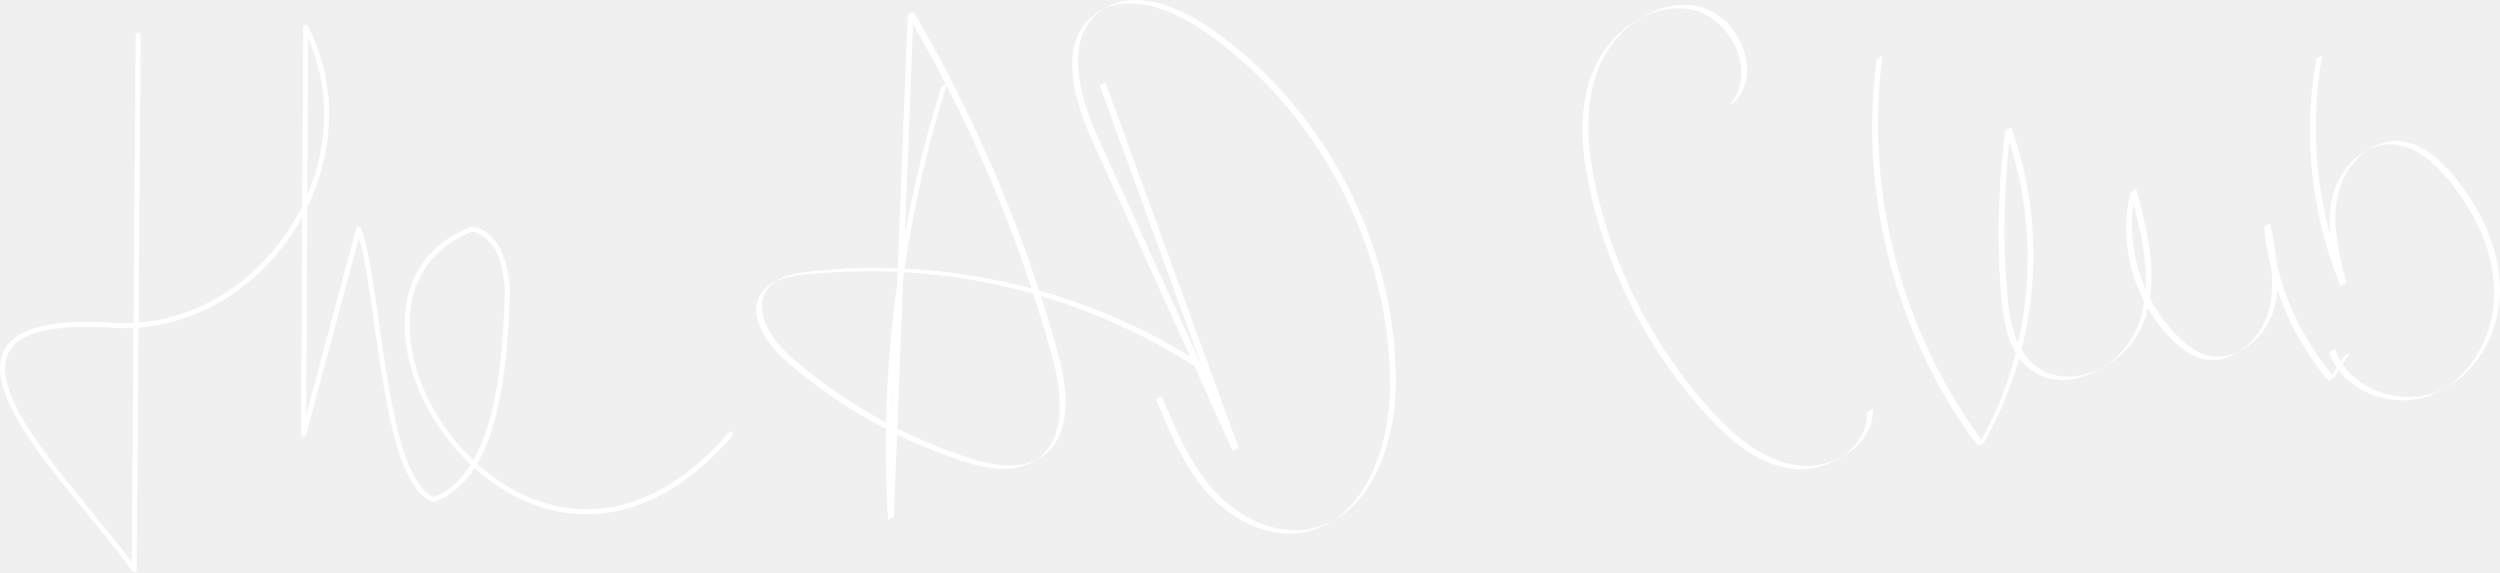
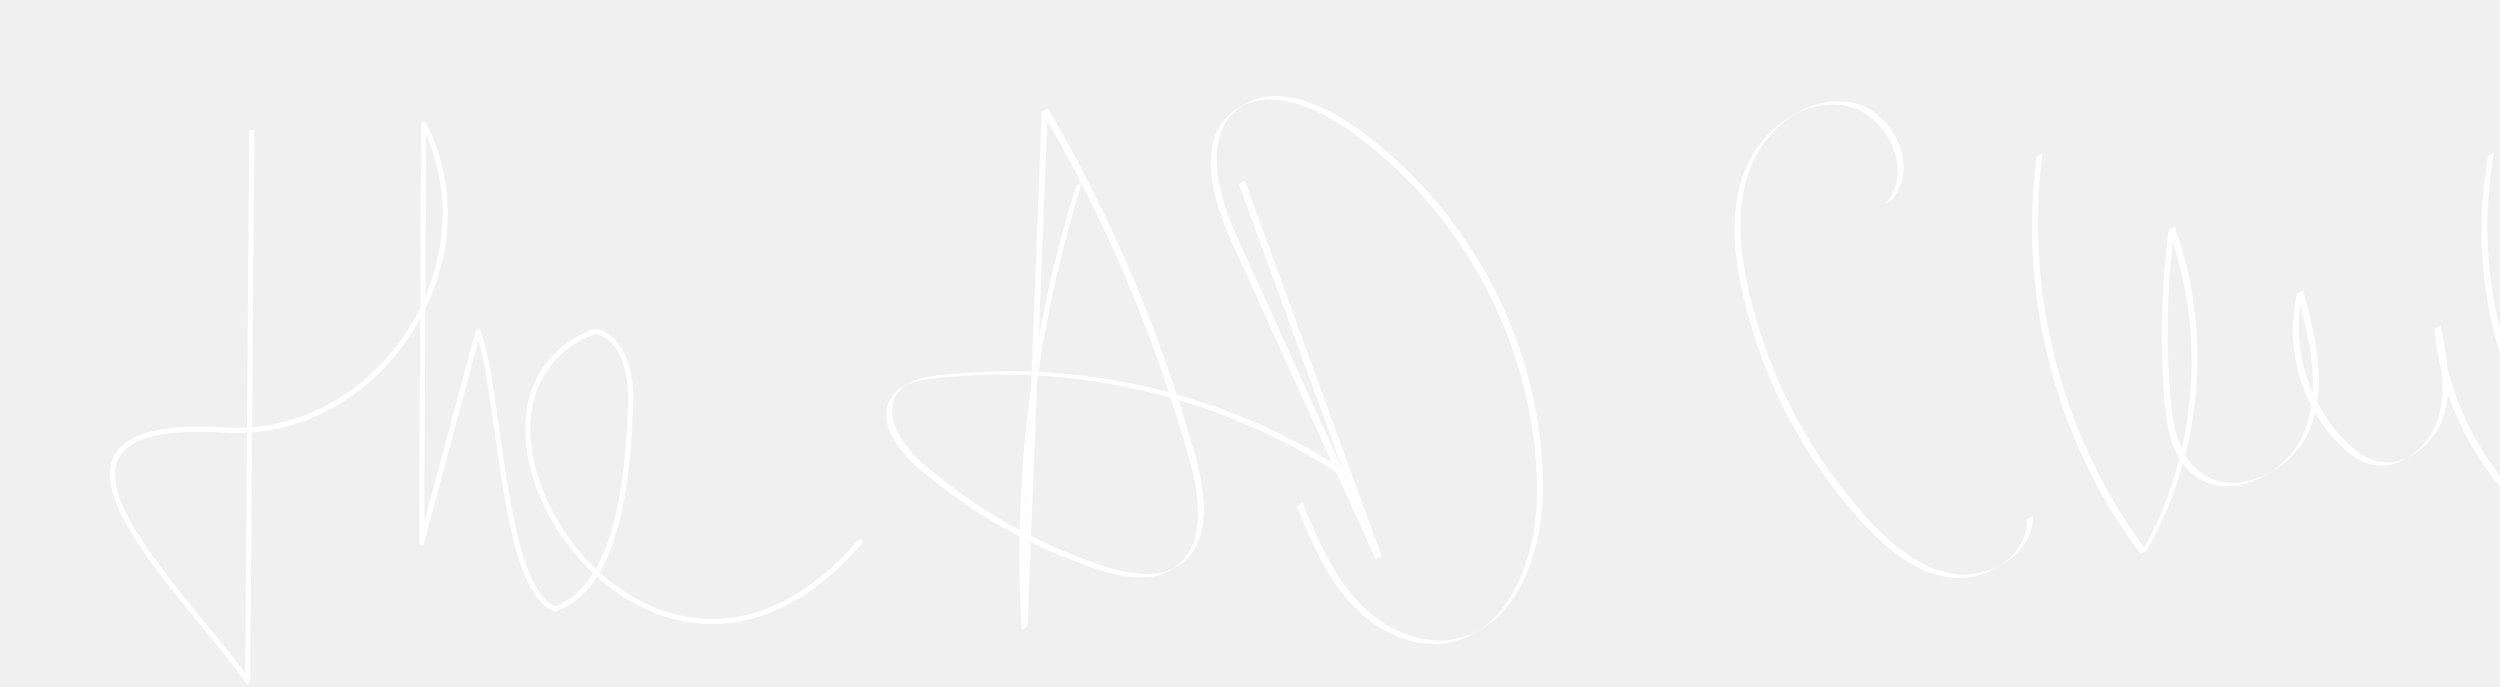
- <svg xmlns="http://www.w3.org/2000/svg" id="Ebene_1" viewBox="0 0 1868.52 427.68">
+ <svg xmlns="http://www.w3.org/2000/svg" id="Ebene_1" viewBox="-80 -70 1820 500" preserveAspectRatio="xMidYMid meet">
  <defs>
    <style>.cls-1{fill:#ffffff;}</style>
  </defs>
  <path class="cls-1" d="M101.44,26.5c-.2,25.99-.39,51.98-.59,77.97-.2,25.99-.39,51.98-.59,77.97s-.39,51.98-.59,77.97l-.59,77.97c-.2,25.99-.39,51.98-.59,77.97l-.07,9.5,3.49-.95c-4.39-6.31-9.07-12.41-13.83-18.43-5.42-6.86-10.96-13.62-16.51-20.37-5.89-7.17-11.79-14.33-17.61-21.56s-11.51-14.45-17.03-21.86-10.42-14.34-15.18-21.82c-4.22-6.63-8.16-13.47-11.44-20.62-1.4-3.06-2.59-5.98-3.71-9.36-.98-2.96-1.78-5.98-2.3-9.06-.06-.36-.11-.71-.17-1.07-.03-.17-.06-.45-.02-.11-.03-.2-.05-.4-.08-.6-.08-.72-.15-1.43-.2-2.15-.09-1.36-.11-2.73-.04-4.1.03-.67.09-1.34.16-2.01.02-.16.04-.32.06-.48-.04.32-.03.17,0-.04.05-.34.11-.67.17-1.01.23-1.25.55-2.48.96-3.69.1-.29.21-.58.32-.87.06-.14.11-.29.17-.43.16-.42-.12.25.07-.16.25-.57.52-1.12.81-1.67.6-1.13,1.3-2.21,2.07-3.23.2-.26-.19.23.09-.11.1-.13.2-.25.31-.38.22-.27.45-.53.68-.79.46-.51.94-1.01,1.44-1.48s1.01-.93,1.54-1.37c.14-.11.27-.22.41-.33.08-.06.49-.38.16-.13.29-.22.58-.43.87-.64,5.93-4.22,12.57-6.36,19.73-7.9,10.36-2.24,21.05-2.78,31.61-2.77,6.96,0,13.93.3,20.87.78,6.31.43,12.66.21,18.96-.38,11.99-1.12,23.83-3.72,35.16-7.81,11.04-3.98,21.6-9.27,31.41-15.7,9.76-6.4,18.82-13.91,26.96-22.27s15.43-17.62,21.67-27.5,11.5-20.52,15.59-31.53,6.92-22.23,8.49-33.74,1.91-23.42.76-35.11c-1.18-11.97-3.82-23.79-7.96-35.09-2.06-5.63-4.48-11.13-7.21-16.46-.87-1.7-3.48-.84-3.49.95-.1,19.82-.2,39.64-.31,59.45s-.2,39.64-.31,59.45c-.1,19.73-.2,39.47-.3,59.2-.1,19.82-.2,39.64-.31,59.45s-.2,39.47-.3,59.2c-.01,2.5-.03,5-.04,7.49-.01,2.11,3.13,2.55,3.68.5,5.35-19.93,10.7-39.86,16.05-59.79s10.7-39.86,16.05-59.79c3.02-11.25,6.04-22.5,9.06-33.76h-3.62c4.41,11.89,6.46,24.72,8.5,37.18,2.76,16.79,4.97,33.66,7.42,50.5s5.22,34.74,8.93,51.9c3.13,14.47,6.83,29.15,13.25,42.56,2.42,5.06,5.33,9.98,9.13,14.13,1.61,1.76,3.42,3.35,5.4,4.68.9.6,1.85,1.14,2.83,1.6.55.26,1.13.58,1.72.73.98.25,2.17-.4,3.08-.75,14.69-5.69,25.17-18.04,32.29-31.72,8.24-15.85,12.78-33.48,15.87-50.98s4.71-35.35,5.61-53.14c.2-3.93.36-7.86.5-11.8.12-3.49.44-7.07.27-10.56-.49-10.01-2.35-20.25-6.76-29.32-4.06-8.36-11.04-15.71-20.53-17.4-1.76-.31-3.79.91-5.39,1.6-1.49.64-2.97,1.31-4.42,2.03-2.73,1.34-5.38,2.83-7.94,4.47-9.57,6.12-17.73,14.34-23.43,24.19s-8.61,20.26-9.73,31.18c-1.18,11.47-.13,23.13,2.36,34.36,2.69,12.17,7.15,23.95,12.82,35.04s13.2,22.35,21.6,32.21c8.54,10.02,18.29,19.02,29.06,26.6,10.65,7.5,22.37,13.56,34.76,17.61,12.53,4.1,25.8,6.06,38.98,5.57,14.48-.54,28.66-4.02,41.95-9.73,15.63-6.72,29.81-16.51,42.49-27.81,7.31-6.51,14.12-13.55,20.53-20.95,1.57-1.82-1.07-4.48-2.65-2.65-13,15-27.77,28.68-44.76,39.07-13.55,8.28-28.45,14.34-44.15,16.96-13.57,2.27-27.79,1.8-41.19-1.26-13.39-3.05-25.81-8.42-37.45-15.67-11.62-7.24-22.02-16.12-31.29-26.28s-16.96-21.11-23.39-33.16c-6.13-11.49-10.81-23.55-13.67-36.37-1.37-6.15-2.19-11.7-2.56-17.92-.35-5.87-.21-11.78.52-17.62.07-.56.13-.99.26-1.83.11-.71.23-1.42.35-2.13.25-1.41.54-2.81.87-4.2.65-2.75,1.45-5.47,2.4-8.14,1.8-5.04,4.28-10.04,7.44-14.75s6.86-8.89,11.26-12.74,9.68-7.38,15.23-10.23c2.96-1.52,5.79-2.76,8.82-3.91h-1c17.22,3.08,22.98,23.33,24.48,38.32.67,6.69.18,13.45-.09,20.15-.29,7.13-.68,14.26-1.22,21.38-1.19,15.71-3.06,31.4-6.32,46.82s-7.47,29.66-14.77,42.99c-6.22,11.37-14.91,21.71-26.9,27.19-1.37.63-2.78,1.17-4.21,1.65h1c-.11-.04-.29-.08-.39-.15-.36-.26.35.16-.06-.03-.21-.1-.42-.19-.63-.29-.46-.22-.92-.47-1.36-.73s-.86-.52-1.27-.8c-.22-.15-.44-.3-.65-.46-.08-.06-.16-.12-.24-.17-.42-.3.04.04-.21-.16-1.76-1.4-3.34-3.01-4.78-4.74-1.35-1.64-2.9-3.91-4.18-6.08-1.47-2.48-2.77-5.06-3.95-7.68-5.74-12.68-9.24-26.86-12.18-40.6-3.53-16.51-6.14-33.22-8.58-49.92-2.36-16.12-4.49-32.28-7.06-48.37-1.99-12.49-4.02-25.18-7.92-37.25-.35-1.09-.72-2.17-1.12-3.24-.61-1.65-3.1-1.9-3.62,0-5.35,19.93-10.7,39.86-16.05,59.79-5.35,19.93-10.7,39.86-16.05,59.79-3.02,11.25-6.04,22.5-9.06,33.76l3.68.5c.1-19.82.2-39.64.31-59.45s.2-39.64.31-59.45c.1-19.73.2-39.47.3-59.2.1-19.82.2-39.64.31-59.45.1-19.73.2-39.47.3-59.2.01-2.5.03-5,.04-7.49l-3.49.95c5.52,10.77,9.63,22.22,12.2,34.05s3.48,23.24,3.08,34.96-2.17,23.05-5.17,34.22-7.22,22.01-12.53,32.29-11.75,20.12-19.14,29.1-15.72,17.18-24.85,24.37c-9.09,7.16-19.04,13.28-29.53,18.15s-21.92,8.55-33.45,10.7c-5.89,1.1-11.85,1.8-17.84,2.12-3.14.17-6.29.23-9.43.18-3.56-.05-7.13-.44-10.69-.61-12.14-.6-24.4-.65-36.48.84-8.41,1.04-16.84,2.76-24.56,6.35-5.46,2.54-10.47,6.2-13.88,11.23-3.05,4.5-4.46,9.89-4.58,15.28-.14,6.08,1.24,12.17,3.19,17.9,2.37,6.98,5.63,13.66,9.23,20.08,4.11,7.34,8.72,14.4,13.54,21.29,5.3,7.59,10.89,14.98,16.59,22.27s11.66,14.65,17.6,21.9c5.74,7.01,11.51,13.99,17.22,21.02,5.19,6.38,10.29,12.75,15.14,19.21,2.1,2.79,4.16,5.62,6.15,8.49,1.03,1.48,3.48,1.01,3.49-.95.2-25.99.39-51.98.59-77.97.2-25.99.39-51.98.59-77.97.2-25.99.39-51.98.59-77.97l.59-77.97c.2-25.99.39-51.98.59-77.97l.07-9.5c.02-2.41-3.73-2.42-3.75,0h0Z" />
  <path class="cls-1" d="M703.53,65.12c-3.21,10.18-6.24,20.42-9.09,30.72s-5.5,20.64-7.97,31.02-4.74,20.74-6.83,31.17c-2.1,10.47-4.01,20.98-5.74,31.52s-3.25,21.03-4.59,31.58-2.51,21.21-3.48,31.84-1.75,21.29-2.34,31.95-.99,21.26-1.2,31.89-.23,21.36-.06,32.03.54,21.27,1.09,31.9c.14,2.61.28,5.21.44,7.82,0-.01.74-.4.64-.35.51-.29,1.02-.58,1.53-.88s1.02-.59,1.53-.89c.09-.05.62-.3.63-.38.48-12.32.96-24.64,1.44-36.96.48-12.24.95-24.47,1.43-36.71s.96-24.64,1.44-36.96c.48-12.24.95-24.47,1.43-36.71.48-12.32.96-24.64,1.44-36.96.48-12.24.95-24.47,1.43-36.71.48-12.32.96-24.64,1.44-36.96s.95-24.47,1.43-36.71.96-24.56,1.43-36.84.96-24.56,1.43-36.84l.35-8.99-4.33,2.5c4.37,7.45,8.66,14.96,12.85,22.51s8.33,15.23,12.35,22.92,7.91,15.36,11.73,23.12,7.57,15.62,11.21,23.5c3.63,7.84,7.15,15.73,10.59,23.66s6.77,15.9,10.01,23.91,6.38,16.06,9.42,24.15,6.01,16.28,8.87,24.48,5.59,16.35,8.23,24.58,5.21,16.56,7.66,24.89c2.26,7.66,4.54,15.33,6.45,23.09,1.58,6.43,2.83,12.94,3.57,19.52.73,6.46.96,13.01.34,19.49-.59,6.07-1.96,12.12-4.57,17.66s-6.3,10.18-11.07,13.8c-.7.53-1.43,1.05-2.17,1.53-.17.11-.33.21-.5.32-1.41.88,2.82-1.59,2.2-1.26-.42.22-.84.45-1.27.66-1.65.81-3.36,1.48-5.1,2.04-3.51,1.12-7.16,1.75-10.83,1.99-7.59.51-15.22-.54-22.6-2.25-7.65-1.77-15.11-4.3-22.5-6.96s-15.34-5.8-22.86-9.07-14.87-6.74-22.14-10.47-14.41-7.68-21.43-11.86c-7.04-4.2-13.95-8.62-20.72-13.26s-13.31-9.45-19.74-14.5c-3.21-2.52-6.38-5.09-9.51-7.72-2.94-2.47-5.88-4.94-8.63-7.63-5.33-5.2-10.14-11.06-13.73-17.59-3.22-5.85-5.58-12.56-5.03-19.33.55-6.7,4.22-12.71,9.69-16.57.36-.26.73-.5,1.11-.74.08-.05.15-.09.23-.14.94-.58,2.46-1.17-2.72,1.57.19-.1.38-.2.57-.3.78-.4,1.57-.77,2.37-1.1,1.58-.66,3.21-1.22,4.85-1.7,3.41-.99,6.92-1.63,10.43-2.12,7.79-1.09,15.66-1.76,23.51-2.31,8.04-.56,16.1-.9,24.15-1.01s16.19,0,24.28.32,16.1.87,24.12,1.63c8.03.76,16.03,1.74,24,2.92,8.01,1.19,15.99,2.6,23.92,4.22s15.76,3.44,23.56,5.47,15.55,4.27,23.23,6.71,15.37,5.11,22.94,7.98c7.54,2.85,15,5.91,22.38,9.16s14.66,6.71,21.85,10.36,14.33,7.53,21.34,11.59c6.73,3.9,13.35,7.98,19.86,12.24.04.02.72-.39.64-.35.51-.29,1.02-.58,1.53-.88s1.02-.59,1.53-.89c.07-.04.59-.4.63-.38-6.84-4.47-13.8-8.75-20.88-12.82-7.05-4.06-14.2-7.92-21.47-11.58s-14.69-7.15-22.17-10.42-14.99-6.31-22.61-9.15c-7.62-2.85-15.31-5.49-23.07-7.92-7.8-2.44-15.66-4.67-23.57-6.69s-15.82-3.81-23.79-5.39-16.07-2.97-24.15-4.12c-8.05-1.15-16.13-2.09-24.23-2.8-8.1-.71-16.22-1.21-24.35-1.48s-16.33-.32-24.5-.14c-8.13.18-16.25.58-24.36,1.21-4.09.32-8.18.69-12.25,1.13-3.7.39-7.4.8-11.06,1.44s-6.94,1.41-10.26,2.63c-1.59.58-3.14,1.26-4.63,2.06-2.35,1.25-4.72,2.57-6.92,4.07-5.61,3.83-9.43,9.84-10.04,16.65s1.77,13.59,5.01,19.49c3.63,6.59,8.49,12.5,13.87,17.73,2.79,2.71,5.77,5.21,8.74,7.7,3.16,2.64,6.36,5.24,9.6,7.78,6.48,5.08,13.13,9.95,19.93,14.6s13.81,9.12,20.92,13.34,14.3,8.17,21.65,11.91,14.87,7.27,22.47,10.53,15.24,6.26,23,9.02,15.01,5.16,22.77,6.83c7.44,1.6,15.14,2.5,22.75,1.72,3.65-.38,7.26-1.15,10.7-2.43,1.69-.63,3.34-1.38,4.92-2.24,2.47-1.34,4.95-2.72,7.28-4.31,5.03-3.43,9.11-8.07,11.92-13.47s4.38-11.42,5.11-17.47c.79-6.52.65-13.13,0-19.66s-1.88-13.25-3.43-19.75c-1.85-7.74-4.13-15.39-6.37-23.03-2.45-8.37-5.01-16.7-7.66-25s-5.44-16.65-8.32-24.92-5.83-16.43-8.89-24.6c-3.08-8.2-6.26-16.36-9.53-24.48-3.26-8.08-6.63-16.13-10.09-24.13s-7.02-15.96-10.68-23.87-7.44-15.85-11.31-23.71-7.8-15.59-11.84-23.32-8.22-15.46-12.47-23.12-8.26-14.66-12.52-21.91c-.02-.03-2.02,1.13-2.18,1.23-.51.29-1.02.59-1.53.89-.09.05-.62.3-.63.38-.48,12.32-.96,24.64-1.44,36.96-.48,12.24-.95,24.47-1.43,36.71-.48,12.32-.96,24.64-1.44,36.96-.48,12.24-.95,24.47-1.43,36.71-.48,12.32-.96,24.64-1.44,36.96-.48,12.24-.95,24.47-1.43,36.71s-.96,24.64-1.44,36.96c-.48,12.24-.95,24.47-1.43,36.71s-.96,24.56-1.43,36.84c-.48,12.28-.96,24.56-1.43,36.84l-.35,8.99,4.33-2.5c-.65-10.66-1.11-21.33-1.38-32s-.34-21.35-.22-32.03.43-21.27.92-31.9c.5-10.67,1.19-21.32,2.07-31.97s1.94-21.19,3.19-31.75,2.7-21.19,4.34-31.74,3.46-21.08,5.47-31.56,4.19-20.86,6.56-31.23,4.95-20.78,7.71-31.09,5.67-20.51,8.79-30.68c.76-2.5,1.54-4.99,2.32-7.48-.02.05-.7.38-.64.35-.51.29-1.02.58-1.53.88s-1.02.59-1.53.89c-.12.07-.59.26-.63.38h0Z" />
  <path class="cls-1" d="M821.89,63.97c3.24,8.88,6.47,17.77,9.71,26.65s6.47,17.77,9.71,26.65,6.47,17.77,9.71,26.65,6.47,17.77,9.71,26.65,6.47,17.77,9.71,26.65,6.47,17.77,9.71,26.65c3.24,8.88,6.47,17.77,9.71,26.65s6.47,17.77,9.71,26.65,6.5,17.84,9.75,26.77l9.66,26.53c.8,2.19,1.6,4.38,2.39,6.57l4.33-2.5c-4.47-9.86-8.94-19.73-13.4-29.59s-8.94-19.73-13.4-29.59-8.9-19.65-13.35-29.48-8.94-19.73-13.4-29.59-8.9-19.65-13.35-29.48-8.94-19.73-13.4-29.59-8.94-19.73-13.4-29.59c-4.25-9.37-8.6-18.71-12.72-28.14-3.1-7.12-5.89-14.39-8.16-21.82s-4.05-15.03-4.89-22.75c-.79-7.15-.78-14.46.7-21.52s4.22-13.13,8.6-18.45c2.35-2.86,5.11-5.4,8.14-7.52.4-.28.8-.55,1.21-.81.2-.13.41-.26.61-.39,1.14-.71-3.51,1.97-2.07,1.2.89-.48,1.79-.91,2.71-1.32,1.75-.76,3.55-1.4,5.38-1.91,7.51-2.1,15.46-2.07,23.1-.8,8.25,1.36,16.24,4.11,23.83,7.59s14.83,7.77,21.72,12.53,13.52,9.78,19.97,15.07,12.67,10.83,18.67,16.62c6,5.78,11.77,11.81,17.3,18.04,5.51,6.21,10.79,12.64,15.81,19.25,5.04,6.64,9.84,13.48,14.36,20.49s8.76,14.13,12.74,21.43,7.71,14.8,11.15,22.41,6.58,15.34,9.43,23.18,5.38,15.72,7.62,23.72,4.18,16.14,5.8,24.32c1.61,8.14,2.9,16.35,3.87,24.6s1.6,16.6,1.89,24.94c.26,7.56.27,15.12-.28,22.67s-1.49,14.45-2.92,21.57-3.31,14.08-5.73,20.89c-2.36,6.64-5.23,13.11-8.73,19.22s-7.25,11.35-11.82,16.27c-2.23,2.4-4.62,4.66-7.16,6.73-1.26,1.03-2.56,2.01-3.89,2.94-.69.48-1.4.95-2.11,1.41-.3.19-.61.38-.91.57-.06.04-.43.26-.37.22.51-.31,1.03-.6,1.55-.9-.67.38,1.06-.59.45-.26-5.94,3.25-12.41,5.48-19.08,6.59-8.39,1.4-17,.91-25.25-1.07-8.4-2.02-16.4-5.55-23.75-10.08-7.4-4.56-14.18-10.15-20.13-16.49-6.34-6.75-11.82-14.29-16.65-22.17-4.9-7.98-9.14-16.35-13.05-24.85s-7.24-16.55-10.69-24.9c0,.02-2.01,1.13-2.18,1.23s-2.19,1.19-2.15,1.27c3.62,8.75,7.25,17.49,11.24,26.08s8.29,16.95,13.3,24.95,10.5,15.38,16.97,22.05c6.13,6.32,13.08,11.86,20.67,16.32s15.62,7.76,24.12,9.54,16.97,1.93,25.32.24c3.34-.68,6.63-1.63,9.82-2.86,3.44-1.33,6.68-3.01,9.87-4.84,3.46-1.99,6.86-4.04,10.01-6.5,2.6-2.02,5.05-4.24,7.34-6.6,4.71-4.87,8.75-10.37,12.19-16.21s6.56-12.57,8.99-19.23,4.46-13.92,5.95-21.07,2.5-14.43,3.06-21.73c.59-7.57.61-15.15.36-22.73-.27-8.37-.89-16.72-1.84-25.04s-2.25-16.65-3.87-24.89c-1.62-8.24-3.57-16.42-5.82-24.51s-4.83-16.1-7.71-24c-2.88-7.9-6.05-15.69-9.52-23.35s-7.22-15.19-11.26-22.57c-4.04-7.38-8.35-14.6-12.93-21.65s-9.43-13.92-14.53-20.61c-5.1-6.68-10.46-13.16-16.06-19.42s-11.44-12.3-17.51-18.11-12.33-11.32-18.82-16.59-13.27-10.33-20.21-15.08-14.4-9-22.17-12.39-15.75-5.95-24.07-7.06c-7.73-1.03-15.74-.73-23.17,1.79-1.81.62-3.58,1.36-5.29,2.22-2.63,1.33-5.21,2.83-7.68,4.42-3.17,2.04-6.06,4.51-8.56,7.33-4.61,5.21-7.68,11.57-9.26,18.32s-1.8,14.44-1.09,21.64c.76,7.77,2.48,15.44,4.72,22.91s5.05,14.92,8.17,22.14c4.08,9.43,8.45,18.74,12.69,28.1,4.5,9.94,9,19.88,13.51,29.82s9,19.88,13.51,29.82,9,19.88,13.51,29.82,9,19.88,13.51,29.82,9,19.88,13.51,29.82,9,19.88,13.51,29.82,8.66,19.12,12.99,28.68c0,0,2.02-1.13,2.18-1.23.17-.1,2.19-1.17,2.15-1.27-3.24-8.88-6.47-17.77-9.71-26.65s-6.47-17.77-9.71-26.65-6.47-17.77-9.71-26.65-6.47-17.77-9.71-26.65-6.47-17.77-9.71-26.65c-3.24-8.88-6.47-17.77-9.71-26.65-3.24-8.88-6.47-17.77-9.71-26.65-3.24-8.88-6.47-17.77-9.71-26.65l-9.75-26.77c-3.22-8.84-6.44-17.69-9.66-26.53-.8-2.19-1.6-4.38-2.39-6.57.01.03-2.01,1.13-2.18,1.23s-2.19,1.17-2.15,1.27h0Z" />
  <path class="cls-1" d="M1296.7,76.02c5.32-5.67,8.37-13.01,8.99-20.73s-1.1-15.76-4.35-22.88-8.33-13.94-14.6-18.99c-3.09-2.49-6.49-4.6-10.13-6.19-4.01-1.74-8.27-2.76-12.62-3.23-9.75-1.06-19.62.76-28.59,4.63-2.28.98-4.5,2.1-6.67,3.31-3.04,1.7-6.07,3.43-8.96,5.37-4.14,2.78-7.99,5.96-11.53,9.47-7.18,7.13-13.05,15.63-17.03,24.94-4.72,11.02-7.23,22.88-8.09,34.81s-.09,24.28,1.64,36.28c1.69,11.71,4.26,23.28,7.32,34.7s6.45,22,10.44,32.74c3.99,10.74,8.48,21.3,13.45,31.63,4.97,10.33,10.42,20.42,16.32,30.25,5.9,9.82,12.26,19.37,19.06,28.6,6.81,9.26,14.06,18.2,21.72,26.77,7.42,8.3,15.27,16.27,23.99,23.22s17.88,12.6,28.16,16.24c9.36,3.32,19.34,4.8,29.19,3.19,4.51-.74,8.92-2.04,13.12-3.84,2.15-.92,4.22-1.99,6.26-3.14,2.78-1.57,5.56-3.15,8.16-4.99,7.07-5,13.02-11.86,15.96-20.09,1.42-3.97,2.08-8.18,1.97-12.39,0,.02-.73.4-.64.35-.51.29-1.02.58-1.53.88s-1.02.59-1.53.89c-.08.05-.63.31-.63.38.24,8.63-2.93,16.89-8.33,23.57-2.74,3.39-5.98,6.35-9.53,8.86-.94.67-1.91,1.31-2.89,1.91-1.16.71.34-.24,1.92-1.1-.06.03-.34.19-.49.27-.54.29-1.08.57-1.63.84-2.03,1.01-4.12,1.88-6.26,2.64-8.72,3.07-17.98,3.9-27.09,2.35-10.52-1.8-20.44-6.14-29.42-11.84-9.2-5.84-17.48-13.05-25.13-20.77-7.87-7.93-15.2-16.42-22.17-25.14s-13.72-18.01-19.94-27.47c-6.22-9.46-12-19.2-17.33-29.19-5.31-9.96-10.17-20.16-14.55-30.56-4.38-10.4-8.29-21-11.69-31.76-3.43-10.83-6.36-21.82-8.75-32.92-2.52-11.71-4.36-23.6-4.97-35.58-.6-11.81.03-23.74,2.58-35.31,2.34-10.65,6.29-20.99,12.34-30.1,5.51-8.3,12.57-15.6,20.74-21.3,1.06-.74,2.14-1.45,3.23-2.13.21-.13.43-.26.65-.4.68-.41-.93.54-.34.2-.41.24-.92.54-1.34.77.54-.29,1.08-.59,1.63-.87,2.2-1.14,4.47-2.16,6.79-3.05,4.47-1.71,9.14-2.91,13.89-3.5,8.86-1.09,18.18-.1,26.27,3.8,7.15,3.45,13.26,8.88,17.9,15.3s7.86,13.76,9.19,21.5c1.27,7.39.72,15.17-2.33,22.08-1.5,3.41-3.59,6.53-6.14,9.24.11-.12.55-.3.64-.35.51-.29,1.02-.58,1.53-.88s1.02-.59,1.53-.89c.19-.11.48-.22.63-.38h0Z" />
  <path class="cls-1" d="M1402.66,44.09c-1.32,9.9-2.25,19.84-2.79,29.81-.54,9.97-.7,19.95-.47,29.93.23,9.98.83,19.95,1.81,29.88s2.33,19.84,4.05,29.67c1.71,9.8,3.79,19.54,6.22,29.19s5.24,19.28,8.4,28.75,6.63,18.77,10.46,27.95,8.04,18.28,12.56,27.18c4.53,8.89,9.39,17.62,14.59,26.14s10.72,16.85,16.57,24.94c1.42,1.97,2.86,3.92,4.32,5.86.04.06,2.01-1.13,2.18-1.23.51-.29,1.02-.59,1.53-.89.15-.09.54-.23.63-.38,3.97-6.89,7.64-13.96,10.98-21.17s6.37-14.57,9.07-22.04,5.07-15,7.13-22.64c2.07-7.68,3.81-15.45,5.23-23.27s2.51-15.71,3.28-23.63,1.2-15.87,1.31-23.82-.11-15.91-.67-23.85-1.43-15.77-2.65-23.59-2.77-15.66-4.66-23.38-4.12-15.36-6.68-22.89c-.63-1.84-1.28-3.68-1.94-5.5.01.03-2.01,1.13-2.18,1.23-.51.29-1.02.59-1.53.89-.1.06-.61.29-.63.38-2.02,15.39-3.43,30.85-4.22,46.35-.79,15.42-.97,30.86-.53,46.29.22,7.71.59,15.43,1.11,23.13.44,6.55.94,13.11,1.84,19.61,1.6,11.64,4.48,23.58,11.22,33.4,5.78,8.42,14.31,14.59,24.36,16.71,9.28,1.96,19.01.54,27.79-2.84,5.61-2.16,10.92-5.17,15.98-8.4,4.24-2.7,8.19-5.86,11.74-9.42s6.8-7.6,9.45-11.94c2.96-4.86,5.09-10.12,6.7-15.57,3.96-13.4,4.5-27.55,3.21-41.4s-4.51-28.27-8.08-42.1c-.87-3.37-1.77-6.73-2.67-10.09.02.06-2,1.13-2.18,1.23-.51.29-1.02.59-1.53.89-.11.07-.6.27-.63.38-2.1,8.55-3.15,17.35-3.19,26.16s.93,17.62,2.84,26.22c1.91,8.6,4.76,17,8.5,24.99s8.31,15.48,13.73,22.38c2.72,3.47,5.64,6.77,8.75,9.89,3.35,3.35,6.91,6.52,10.85,9.16s8.18,4.69,12.77,5.71c3.91.87,7.98.96,11.94.33s7.74-1.95,11.29-3.76c2.72-1.39,5.39-2.94,7.96-4.58,1.72-1.1,3.38-2.32,4.95-3.63,6.48-5.4,11.67-12.42,14.91-20.2,3.91-9.37,5.04-19.82,4.81-29.89-.25-10.78-2.08-21.45-4.21-31.99-.52-2.56-1.06-5.11-1.6-7.66.02.09-2,1.12-2.18,1.23-.51.29-1.02.59-1.53.89-.08.05-.63.32-.63.38.72,8.2,1.94,16.36,3.65,24.41s3.9,16,6.56,23.79,5.78,15.43,9.34,22.85,7.56,14.64,11.98,21.58,9.25,13.63,14.48,19.99c.65.78,1.3,1.56,1.95,2.34.06.07,2-1.13,2.18-1.23.51-.29,1.02-.59,1.53-.89.16-.09.53-.23.63-.38,3.9-6.07,7.8-12.14,11.7-18.21-.06.09-.63.34-.64.35-.51.29-1.02.58-1.53.88s-1.02.59-1.53.89c-.16.09-.53.23-.63.38-3.9,6.07-7.8,12.14-11.7,18.21l4.33-2.5c-5.32-6.28-10.26-12.89-14.78-19.77s-8.63-14.03-12.29-21.4-6.9-14.96-9.67-22.71c-2.77-7.75-5.08-15.67-6.91-23.7s-3.17-16.16-4.01-24.35c-.1-1.01-.2-2.02-.29-3.03l-4.33,2.5c2.21,10.39,4.36,20.83,5.33,31.42s.71,20.85-1.93,30.92c-2.18,8.31-6.26,15.95-12.03,22.33-2.79,3.08-5.94,5.86-9.4,8.16-.4.26-.8.52-1.21.78-.08.05-.16.1-.24.15l-.08.05c-.9.54-.09.08,2.43-1.4-.21.12-.42.23-.64.34-.91.48-1.84.93-2.78,1.34-1.81.79-3.68,1.44-5.6,1.94-3.77.98-7.7,1.34-11.58.95-4.39-.44-8.62-1.86-12.5-3.94-4.19-2.24-7.98-5.18-11.48-8.37-3.24-2.96-6.29-6.15-9.14-9.49-5.61-6.58-10.44-13.81-14.43-21.47s-7.17-15.85-9.42-24.24-3.6-16.95-3.99-25.59c-.4-8.63.17-17.31,1.74-25.81.38-2.07.83-4.13,1.33-6.18l-4.33,2.5c3.68,13.66,7.25,27.4,9.41,41.4s2.87,27.71.6,41.41c-1.08,6.54-2.82,13.06-5.44,19.16-1.95,4.54-4.51,8.81-7.53,12.72-3.05,3.96-6.56,7.56-10.41,10.75-1.96,1.62-4.01,3.14-6.14,4.54-.49.32-.99.64-1.49.95-.2.12-.4.25-.61.37l.06-.04c-.61.36-.18.11,1.28-.74.59-.34.76-.43.33-.19-1.06.58-2.14,1.13-3.23,1.65-8.5,4.05-18.05,6.33-27.49,5.48-4.54-.41-9-1.56-13.13-3.5-4.55-2.14-8.61-5.21-12.02-8.9-7.91-8.57-11.85-19.95-14.04-31.22-1.13-5.83-1.82-11.73-2.32-17.64-.64-7.47-1.11-14.96-1.45-22.45-.69-15.26-.77-30.54-.26-45.8.51-15.26,1.62-30.51,3.32-45.68.41-3.67.86-7.34,1.34-11l-4.33,2.5c2.73,7.47,5.13,15.06,7.18,22.74s3.77,15.45,5.15,23.27,2.42,15.65,3.13,23.53,1.1,15.87,1.15,23.82-.22,15.91-.83,23.85-1.54,15.84-2.8,23.7-2.84,15.65-4.75,23.38c-1.9,7.68-4.12,15.29-6.66,22.79s-5.42,14.95-8.61,22.23-6.7,14.43-10.52,21.4c-.93,1.71-1.89,3.4-2.86,5.09l4.33-2.5c-6-7.98-11.69-16.2-17.04-24.62-5.35-8.42-10.38-17.05-15.07-25.86s-9.05-17.8-13.06-26.94c-4.01-9.14-7.68-18.43-11-27.85-3.31-9.39-6.27-18.89-8.88-28.5-2.62-9.64-4.87-19.37-6.77-29.18s-3.41-19.61-4.57-29.49-1.95-19.87-2.36-29.85-.44-19.96-.09-29.94,1.09-19.94,2.23-29.86c.28-2.41.57-4.82.9-7.23,0,.03-.72.39-.64.35-.51.29-1.02.58-1.53.88s-1.02.59-1.53.89c-.1.06-.61.29-.63.38h0Z" />
  <path class="cls-1" d="M1731.35,43.8c-2.02,11.1-3.4,22.32-4.16,33.57s-.88,22.56-.38,33.83c.49,11.24,1.61,22.44,3.33,33.56s4.06,22.13,6.99,32.99,6.5,21.62,10.65,32.11c.51,1.3,1.04,2.59,1.57,3.88,0-.02,2.01-1.13,2.18-1.23.19-.11,2.19-1.12,2.15-1.27-2.41-9.26-4.79-18.54-6.37-27.98-1.56-9.27-2.34-18.73-1.47-28.11.73-7.87,2.66-15.52,6.22-22.6,3.19-6.35,7.52-12.18,12.87-16.88,1.32-1.16,2.7-2.25,4.15-3.26.72-.5,1.45-.97,2.19-1.43-.68.43-1.67,1-2.39,1.38.18-.1.36-.19.54-.29.39-.21.79-.41,1.19-.6,3.09-1.49,6.38-2.58,9.76-3.16,7.39-1.28,14.96-.02,21.79,2.99,7.17,3.16,13.47,8.04,19.04,13.49s10.93,12.01,15.68,18.57c4.94,6.82,9.4,13.99,13.24,21.48s7.01,15.21,9.38,23.22c2.35,7.93,3.9,16.1,4.44,24.35.5,7.52.14,15.06-1.2,22.48s-3.39,13.99-6.3,20.55-6.57,12.73-11.02,18.33-9.49,10.42-15.26,14.44c-.75.52-1.52,1.03-2.29,1.53-.33.21-.66.42-.99.62-.17.1-.31.22-.07.04-.46.33,1.16-.69,1.73-1-.12.07-.24.13-.36.2-1.56.85-3.16,1.63-4.79,2.35-2.95,1.29-6,2.33-9.13,3.09-6.15,1.5-12.55,1.96-18.86,1.48-6.34-.48-12.62-1.9-18.55-4.2s-11.36-5.4-16.2-9.38-8.84-8.61-11.85-13.98c-1.48-2.64-2.7-5.42-3.63-8.29.01.05-2.01,1.13-2.18,1.23s-2.19,1.15-2.15,1.27c1.96,6.02,5.17,11.57,9.34,16.33s9.21,8.69,14.73,11.75,11.75,5.35,18.06,6.64,12.89,1.65,19.33.97,12.94-2.52,18.9-5.39c1.92-.92,3.78-1.96,5.63-3.02,2.12-1.22,4.25-2.44,6.29-3.79,2.96-1.96,5.77-4.15,8.4-6.54,5.34-4.85,9.93-10.5,13.72-16.63s6.88-12.93,9.08-19.9c2.2-6.99,3.57-14.25,4.03-21.56.51-8.18-.12-16.43-1.6-24.48s-4.02-16.46-7.23-24.29-7.22-15.5-11.75-22.74-9.57-14.13-15.1-20.61c-5.23-6.13-11.04-11.89-17.74-16.42s-13.86-7.54-21.71-8.11c-7.11-.52-14.11,1.23-20.34,4.64-3.96,2.16-7.87,4.44-11.33,7.33-2.76,2.31-5.27,4.92-7.5,7.75-4.52,5.74-7.96,12.35-10.07,19.35-2.61,8.67-3.17,17.93-2.66,26.93.55,9.69,2.38,19.25,4.6,28.68,1.08,4.57,2.25,9.12,3.43,13.67l4.33-2.5c-4.3-10.43-8-21.11-11.1-31.96s-5.59-21.87-7.46-33c-1.87-11.09-3.13-22.28-3.78-33.51s-.67-22.49-.07-33.72c.6-11.27,1.83-22.5,3.69-33.63.23-1.38.47-2.75.72-4.13,0,.03-.72.39-.64.35-.51.29-1.02.58-1.53.88s-1.02.59-1.53.89c-.1.06-.61.28-.63.38h0Z" />
</svg>
